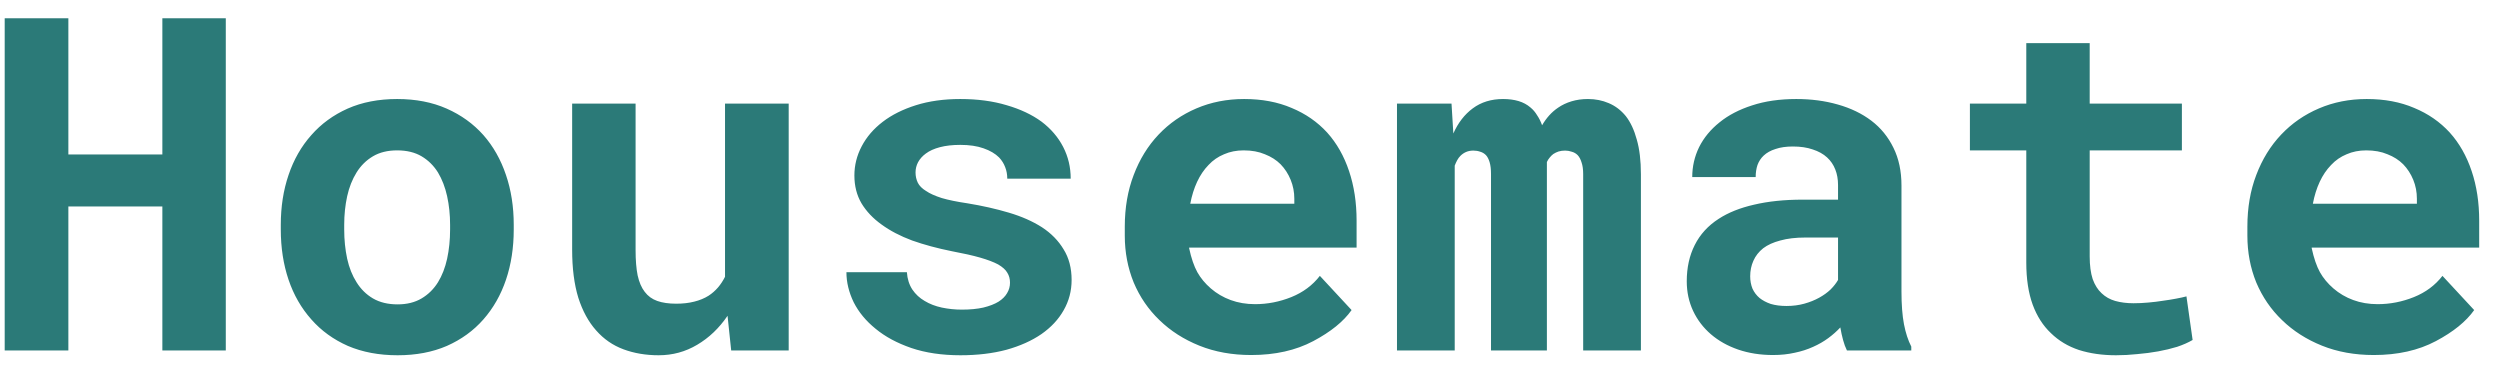
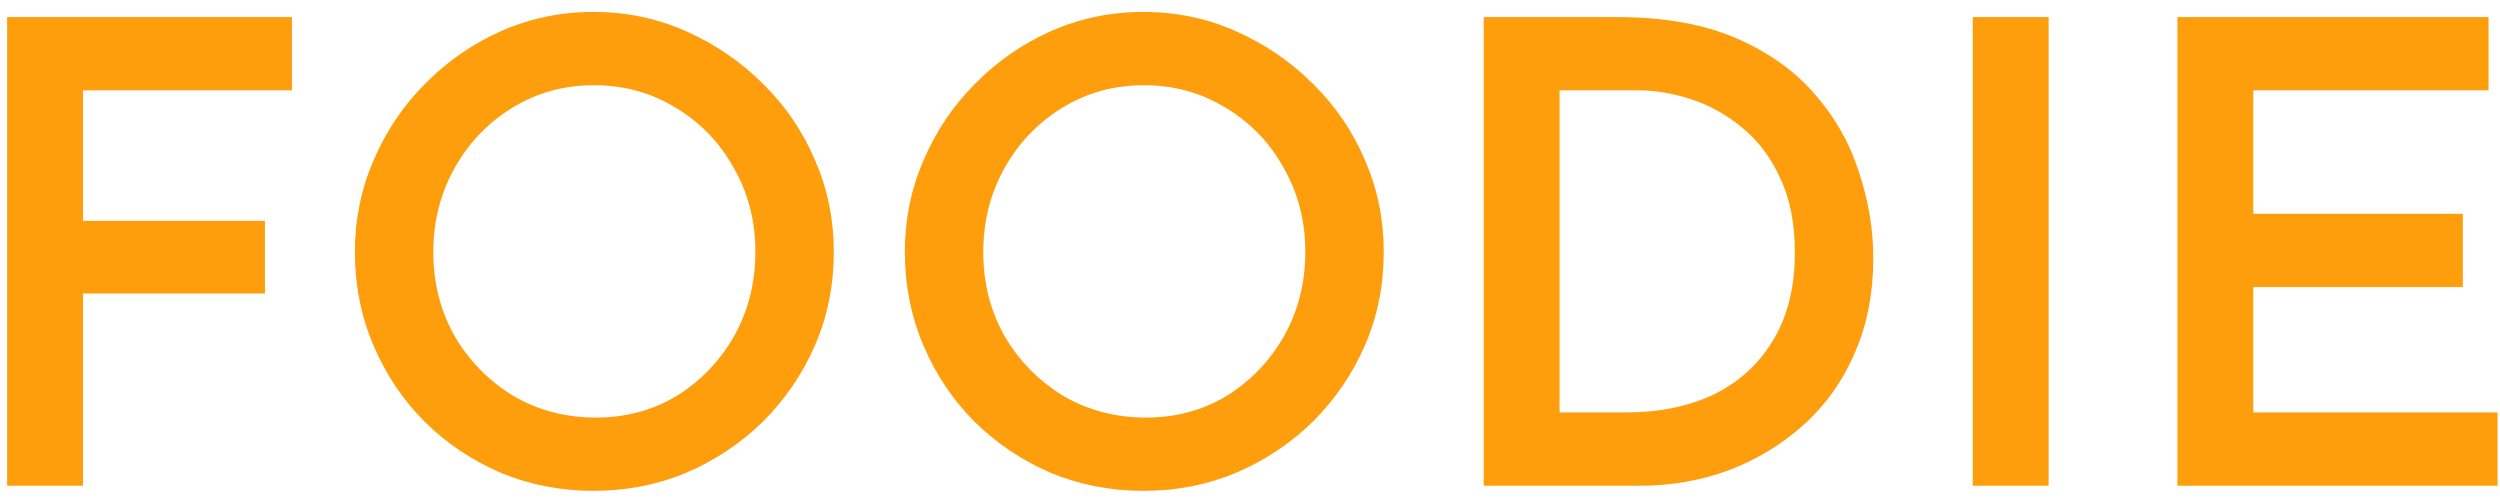
- <svg xmlns="http://www.w3.org/2000/svg" width="107" height="16" viewBox="0 0 107 16" fill="none">
-   <path d="M9.664 15H6.949V8.838H2.926V15H0.201V0.781H2.926V6.611H6.949V0.781H9.664V15ZM12.018 9.619C12.018 8.851 12.128 8.141 12.35 7.49C12.571 6.833 12.896 6.263 13.326 5.781C13.749 5.299 14.267 4.922 14.879 4.648C15.497 4.375 16.204 4.238 16.998 4.238C17.792 4.238 18.499 4.375 19.117 4.648C19.736 4.922 20.26 5.299 20.689 5.781C21.113 6.263 21.435 6.833 21.656 7.49C21.878 8.141 21.988 8.851 21.988 9.619V9.824C21.988 10.599 21.878 11.315 21.656 11.973C21.435 12.624 21.113 13.19 20.689 13.672C20.266 14.154 19.745 14.531 19.127 14.805C18.509 15.072 17.805 15.205 17.018 15.205C16.223 15.205 15.514 15.072 14.889 14.805C14.27 14.531 13.749 14.154 13.326 13.672C12.896 13.19 12.571 12.624 12.35 11.973C12.128 11.315 12.018 10.599 12.018 9.824V9.619ZM14.732 9.824C14.732 10.267 14.775 10.684 14.859 11.074C14.944 11.458 15.078 11.794 15.26 12.08C15.442 12.373 15.676 12.604 15.963 12.773C16.256 12.943 16.607 13.027 17.018 13.027C17.415 13.027 17.756 12.943 18.043 12.773C18.329 12.604 18.564 12.373 18.746 12.08C18.922 11.794 19.052 11.458 19.137 11.074C19.221 10.684 19.264 10.267 19.264 9.824V9.619C19.264 9.189 19.221 8.783 19.137 8.398C19.052 8.014 18.922 7.676 18.746 7.383C18.564 7.09 18.329 6.859 18.043 6.689C17.756 6.52 17.408 6.436 16.998 6.436C16.594 6.436 16.249 6.52 15.963 6.689C15.676 6.859 15.442 7.09 15.26 7.383C15.078 7.676 14.944 8.014 14.859 8.398C14.775 8.783 14.732 9.189 14.732 9.619V9.824ZM31.295 15L31.139 13.516C30.781 14.043 30.348 14.456 29.84 14.756C29.338 15.055 28.788 15.205 28.189 15.205C27.643 15.205 27.141 15.12 26.686 14.951C26.23 14.782 25.839 14.512 25.514 14.141C25.188 13.776 24.934 13.31 24.752 12.744C24.576 12.171 24.488 11.484 24.488 10.684V4.434H27.203V10.703C27.203 11.133 27.232 11.494 27.291 11.787C27.356 12.08 27.457 12.315 27.594 12.49C27.73 12.672 27.91 12.803 28.131 12.881C28.352 12.959 28.622 12.998 28.941 12.998C29.228 12.998 29.485 12.969 29.713 12.91C29.947 12.852 30.152 12.767 30.328 12.656C30.478 12.559 30.611 12.441 30.729 12.305C30.846 12.168 30.947 12.015 31.031 11.846V4.434H33.756V15H31.295ZM43.228 12.1C43.228 11.937 43.19 11.794 43.111 11.67C43.04 11.546 42.91 11.429 42.721 11.318C42.525 11.214 42.268 11.117 41.949 11.025C41.63 10.934 41.227 10.843 40.738 10.752C40.12 10.628 39.553 10.475 39.039 10.293C38.531 10.104 38.095 9.876 37.73 9.609C37.366 9.349 37.079 9.046 36.871 8.701C36.669 8.356 36.568 7.959 36.568 7.51C36.568 7.074 36.672 6.657 36.881 6.26C37.089 5.863 37.389 5.514 37.779 5.215C38.17 4.915 38.645 4.678 39.205 4.502C39.765 4.326 40.397 4.238 41.1 4.238C41.835 4.238 42.496 4.326 43.082 4.502C43.668 4.671 44.166 4.906 44.576 5.205C44.98 5.511 45.289 5.872 45.504 6.289C45.719 6.706 45.826 7.158 45.826 7.646H43.111C43.111 7.471 43.082 7.308 43.023 7.158C42.965 7.002 42.877 6.862 42.76 6.738C42.597 6.576 42.376 6.445 42.096 6.348C41.822 6.25 41.49 6.201 41.1 6.201C40.768 6.201 40.478 6.234 40.23 6.299C39.983 6.364 39.781 6.455 39.625 6.572C39.482 6.676 39.371 6.8 39.293 6.943C39.221 7.08 39.185 7.227 39.185 7.383C39.185 7.539 39.218 7.686 39.283 7.822C39.348 7.952 39.465 8.07 39.635 8.174C39.797 8.285 40.022 8.385 40.309 8.477C40.595 8.561 40.96 8.636 41.402 8.701C42.04 8.805 42.633 8.939 43.18 9.102C43.727 9.264 44.199 9.473 44.596 9.727C44.993 9.987 45.302 10.303 45.523 10.674C45.751 11.038 45.865 11.475 45.865 11.982C45.865 12.451 45.751 12.884 45.523 13.281C45.302 13.672 44.986 14.01 44.576 14.297C44.16 14.583 43.658 14.808 43.072 14.971C42.486 15.127 41.832 15.205 41.109 15.205C40.315 15.205 39.612 15.101 39 14.893C38.395 14.684 37.887 14.411 37.477 14.072C37.066 13.74 36.754 13.363 36.539 12.94C36.331 12.51 36.227 12.08 36.227 11.65H38.815C38.834 11.937 38.912 12.184 39.049 12.393C39.185 12.594 39.361 12.757 39.576 12.881C39.791 13.011 40.035 13.105 40.309 13.164C40.589 13.223 40.875 13.252 41.168 13.252C41.52 13.252 41.825 13.223 42.086 13.164C42.353 13.099 42.571 13.014 42.74 12.91C42.903 12.806 43.023 12.685 43.102 12.549C43.186 12.412 43.228 12.262 43.228 12.1ZM53.551 15.195C52.737 15.195 51.998 15.062 51.334 14.795C50.67 14.528 50.1 14.163 49.625 13.701C49.15 13.245 48.782 12.708 48.522 12.09C48.268 11.465 48.141 10.797 48.141 10.088V9.697C48.141 8.89 48.268 8.154 48.522 7.49C48.775 6.82 49.13 6.243 49.586 5.762C50.042 5.28 50.582 4.906 51.207 4.639C51.832 4.372 52.512 4.238 53.248 4.238C54.01 4.238 54.687 4.365 55.279 4.619C55.878 4.867 56.386 5.218 56.803 5.674C57.213 6.13 57.525 6.68 57.74 7.324C57.955 7.962 58.062 8.669 58.062 9.443V10.596H50.895V10.625C50.986 11.048 51.103 11.39 51.246 11.65C51.389 11.904 51.581 12.135 51.822 12.344C52.07 12.559 52.353 12.725 52.672 12.842C52.991 12.959 53.339 13.018 53.717 13.018C54.251 13.018 54.768 12.917 55.27 12.715C55.771 12.513 56.178 12.21 56.49 11.807L57.848 13.271C57.503 13.76 56.956 14.203 56.207 14.6C55.458 14.997 54.573 15.195 53.551 15.195ZM53.228 6.436C52.922 6.436 52.643 6.491 52.389 6.602C52.135 6.706 51.913 6.859 51.725 7.061C51.529 7.262 51.367 7.503 51.236 7.783C51.106 8.063 51.008 8.376 50.943 8.721H55.397V8.506C55.397 8.219 55.344 7.949 55.24 7.695C55.136 7.441 54.993 7.22 54.81 7.031C54.628 6.849 54.404 6.706 54.137 6.602C53.876 6.491 53.574 6.436 53.228 6.436ZM62.125 4.434L62.203 5.713C62.405 5.257 62.682 4.899 63.033 4.639C63.391 4.372 63.824 4.238 64.332 4.238C64.579 4.238 64.801 4.268 64.996 4.326C65.191 4.385 65.361 4.476 65.504 4.6C65.615 4.691 65.709 4.801 65.787 4.932C65.872 5.055 65.943 5.199 66.002 5.361C66.093 5.205 66.194 5.065 66.305 4.941C66.422 4.811 66.549 4.701 66.686 4.609C66.855 4.492 67.047 4.401 67.262 4.336C67.477 4.271 67.711 4.238 67.965 4.238C68.284 4.238 68.58 4.297 68.853 4.414C69.133 4.531 69.378 4.717 69.586 4.971C69.788 5.231 69.944 5.566 70.055 5.977C70.172 6.38 70.231 6.875 70.231 7.461V15H67.76V7.451C67.76 7.249 67.737 7.083 67.691 6.953C67.652 6.823 67.597 6.719 67.525 6.641C67.454 6.569 67.369 6.52 67.272 6.494C67.18 6.462 67.086 6.445 66.988 6.445C66.884 6.445 66.79 6.458 66.705 6.484C66.627 6.51 66.552 6.546 66.481 6.592C66.422 6.637 66.37 6.689 66.324 6.748C66.279 6.8 66.24 6.862 66.207 6.934C66.207 6.947 66.207 6.976 66.207 7.021C66.207 7.067 66.207 7.129 66.207 7.207V15H63.815V7.441C63.815 7.24 63.795 7.074 63.756 6.943C63.717 6.813 63.665 6.712 63.6 6.641C63.528 6.569 63.447 6.52 63.355 6.494C63.264 6.462 63.167 6.445 63.062 6.445C62.945 6.445 62.841 6.465 62.75 6.504C62.659 6.543 62.578 6.598 62.506 6.67C62.454 6.722 62.408 6.784 62.369 6.855C62.33 6.927 62.294 7.005 62.262 7.09V15H59.791V4.434H62.125ZM79.049 15C78.984 14.87 78.928 14.72 78.883 14.551C78.837 14.382 78.798 14.203 78.766 14.014C78.616 14.176 78.443 14.329 78.248 14.473C78.053 14.616 77.838 14.74 77.603 14.844C77.363 14.954 77.099 15.039 76.812 15.098C76.526 15.163 76.217 15.195 75.885 15.195C75.344 15.195 74.846 15.117 74.391 14.961C73.941 14.805 73.554 14.587 73.228 14.307C72.903 14.027 72.649 13.695 72.467 13.31C72.284 12.92 72.193 12.497 72.193 12.041C72.193 11.455 72.307 10.938 72.535 10.488C72.763 10.033 73.105 9.658 73.561 9.365C73.971 9.098 74.475 8.896 75.074 8.76C75.68 8.617 76.373 8.545 77.154 8.545H78.668V7.92C78.668 7.673 78.629 7.451 78.551 7.256C78.473 7.054 78.356 6.882 78.199 6.738C78.037 6.589 77.831 6.475 77.584 6.396C77.343 6.312 77.06 6.27 76.734 6.27C76.448 6.27 76.201 6.305 75.992 6.377C75.784 6.442 75.615 6.536 75.484 6.66C75.367 6.771 75.279 6.904 75.221 7.061C75.169 7.217 75.143 7.389 75.143 7.578H72.428C72.428 7.129 72.525 6.702 72.721 6.299C72.922 5.895 73.216 5.54 73.6 5.234C73.977 4.928 74.439 4.688 74.986 4.512C75.54 4.329 76.171 4.238 76.881 4.238C77.519 4.238 78.111 4.316 78.658 4.473C79.212 4.629 79.69 4.86 80.094 5.166C80.497 5.472 80.813 5.859 81.041 6.328C81.269 6.79 81.383 7.327 81.383 7.939V12.471C81.383 13.037 81.419 13.506 81.49 13.877C81.562 14.248 81.666 14.567 81.803 14.834V15H79.049ZM76.461 13.096C76.734 13.096 76.988 13.063 77.223 12.998C77.457 12.933 77.669 12.848 77.857 12.744C78.046 12.64 78.209 12.523 78.346 12.393C78.482 12.256 78.59 12.119 78.668 11.982V10.166H77.281C76.858 10.166 76.497 10.208 76.197 10.293C75.898 10.371 75.654 10.482 75.465 10.625C75.276 10.775 75.136 10.954 75.045 11.162C74.954 11.364 74.908 11.585 74.908 11.826C74.908 12.015 74.941 12.191 75.006 12.354C75.078 12.51 75.178 12.643 75.309 12.754C75.439 12.858 75.598 12.943 75.787 13.008C75.982 13.066 76.207 13.096 76.461 13.096ZM89.439 1.846V4.434H93.385V6.436H89.439V10.977C89.439 11.361 89.482 11.683 89.566 11.943C89.658 12.197 89.784 12.399 89.947 12.549C90.11 12.705 90.305 12.816 90.533 12.881C90.768 12.946 91.028 12.979 91.314 12.979C91.523 12.979 91.734 12.969 91.949 12.949C92.171 12.93 92.382 12.904 92.584 12.871C92.779 12.845 92.962 12.816 93.131 12.783C93.307 12.751 93.456 12.718 93.58 12.685L93.844 14.551C93.655 14.662 93.434 14.759 93.18 14.844C92.926 14.922 92.656 14.987 92.369 15.039C92.083 15.091 91.783 15.13 91.471 15.156C91.165 15.189 90.862 15.205 90.562 15.205C89.983 15.205 89.456 15.13 88.981 14.98C88.512 14.824 88.111 14.583 87.779 14.258C87.441 13.939 87.18 13.532 86.998 13.037C86.816 12.536 86.725 11.937 86.725 11.24V6.436H84.312V4.434H86.725V1.846H89.439ZM101.598 15.195C100.784 15.195 100.045 15.062 99.381 14.795C98.717 14.528 98.147 14.163 97.672 13.701C97.197 13.245 96.829 12.708 96.568 12.09C96.314 11.465 96.188 10.797 96.188 10.088V9.697C96.188 8.89 96.314 8.154 96.568 7.49C96.822 6.82 97.177 6.243 97.633 5.762C98.088 5.28 98.629 4.906 99.254 4.639C99.879 4.372 100.559 4.238 101.295 4.238C102.057 4.238 102.734 4.365 103.326 4.619C103.925 4.867 104.433 5.218 104.85 5.674C105.26 6.13 105.572 6.68 105.787 7.324C106.002 7.962 106.109 8.669 106.109 9.443V10.596H98.941V10.625C99.033 11.048 99.15 11.39 99.293 11.65C99.436 11.904 99.628 12.135 99.869 12.344C100.117 12.559 100.4 12.725 100.719 12.842C101.038 12.959 101.386 13.018 101.764 13.018C102.298 13.018 102.815 12.917 103.316 12.715C103.818 12.513 104.225 12.21 104.537 11.807L105.895 13.271C105.549 13.76 105.003 14.203 104.254 14.6C103.505 14.997 102.62 15.195 101.598 15.195ZM101.275 6.436C100.969 6.436 100.689 6.491 100.436 6.602C100.182 6.706 99.96 6.859 99.772 7.061C99.576 7.262 99.413 7.503 99.283 7.783C99.153 8.063 99.055 8.376 98.99 8.721H103.443V8.506C103.443 8.219 103.391 7.949 103.287 7.695C103.183 7.441 103.04 7.22 102.857 7.031C102.675 6.849 102.451 6.706 102.184 6.602C101.923 6.491 101.62 6.436 101.275 6.436Z" fill="#2B7A78" />
+ <svg xmlns="http://www.w3.org/2000/svg" width="175" height="35" viewBox="0 0 175 35" fill="none">
+   <path d="M0.5 1.195H20.435V6.325H5.81V15.46H18.545V20.545H5.81V34H0.5V1.195ZM24.842 17.62C24.842 15.37 25.277 13.24 26.147 11.23C27.017 9.19 28.217 7.405 29.747 5.875C31.277 4.315 33.047 3.085 35.057 2.185C37.097 1.285 39.257 0.835 41.537 0.835C43.847 0.835 46.007 1.285 48.017 2.185C50.057 3.085 51.857 4.315 53.417 5.875C54.977 7.405 56.192 9.19 57.062 11.23C57.932 13.24 58.367 15.37 58.367 17.62C58.367 19.96 57.932 22.135 57.062 24.145C56.192 26.155 54.977 27.94 53.417 29.5C51.857 31.03 50.057 32.23 48.017 33.1C46.007 33.94 43.847 34.36 41.537 34.36C39.257 34.36 37.097 33.94 35.057 33.1C33.047 32.23 31.277 31.045 29.747 29.545C28.217 28.015 27.017 26.23 26.147 24.19C25.277 22.15 24.842 19.96 24.842 17.62ZM30.332 17.665C30.332 19.795 30.827 21.745 31.817 23.515C32.837 25.255 34.202 26.65 35.912 27.7C37.652 28.72 39.587 29.23 41.717 29.23C43.817 29.23 45.707 28.72 47.387 27.7C49.067 26.65 50.402 25.255 51.392 23.515C52.382 21.745 52.877 19.78 52.877 17.62C52.877 15.46 52.367 13.495 51.347 11.725C50.357 9.955 49.007 8.56 47.297 7.54C45.587 6.49 43.682 5.965 41.582 5.965C39.482 5.965 37.577 6.49 35.867 7.54C34.157 8.59 32.807 10 31.817 11.77C30.827 13.54 30.332 15.505 30.332 17.665ZM63.338 17.62C63.338 15.37 63.773 13.24 64.643 11.23C65.513 9.19 66.713 7.405 68.243 5.875C69.773 4.315 71.543 3.085 73.553 2.185C75.593 1.285 77.753 0.835 80.033 0.835C82.343 0.835 84.503 1.285 86.513 2.185C88.553 3.085 90.353 4.315 91.913 5.875C93.473 7.405 94.688 9.19 95.558 11.23C96.428 13.24 96.863 15.37 96.863 17.62C96.863 19.96 96.428 22.135 95.558 24.145C94.688 26.155 93.473 27.94 91.913 29.5C90.353 31.03 88.553 32.23 86.513 33.1C84.503 33.94 82.343 34.36 80.033 34.36C77.753 34.36 75.593 33.94 73.553 33.1C71.543 32.23 69.773 31.045 68.243 29.545C66.713 28.015 65.513 26.23 64.643 24.19C63.773 22.15 63.338 19.96 63.338 17.62ZM68.828 17.665C68.828 19.795 69.323 21.745 70.313 23.515C71.333 25.255 72.698 26.65 74.408 27.7C76.148 28.72 78.083 29.23 80.213 29.23C82.313 29.23 84.203 28.72 85.883 27.7C87.563 26.65 88.898 25.255 89.888 23.515C90.878 21.745 91.373 19.78 91.373 17.62C91.373 15.46 90.863 13.495 89.843 11.725C88.853 9.955 87.503 8.56 85.793 7.54C84.083 6.49 82.178 5.965 80.078 5.965C77.978 5.965 76.073 6.49 74.363 7.54C72.653 8.59 71.303 10 70.313 11.77C69.323 13.54 68.828 15.505 68.828 17.665ZM103.859 34V1.195H113.219C116.489 1.195 119.264 1.69 121.544 2.68C123.824 3.67 125.669 4.99 127.079 6.64C128.489 8.26 129.509 10.075 130.139 12.085C130.799 14.065 131.129 16.06 131.129 18.07C131.129 20.53 130.694 22.75 129.824 24.73C128.984 26.68 127.799 28.345 126.269 29.725C124.739 31.105 122.984 32.17 121.004 32.92C119.054 33.64 116.984 34 114.794 34H103.859ZM109.169 28.87H113.804C116.144 28.87 118.199 28.45 119.969 27.61C121.739 26.74 123.119 25.48 124.109 23.83C125.129 22.15 125.639 20.11 125.639 17.71C125.639 15.64 125.294 13.885 124.604 12.445C123.944 11.005 123.059 9.835 121.949 8.935C120.869 8.035 119.684 7.375 118.394 6.955C117.134 6.535 115.904 6.325 114.704 6.325H109.169V28.87ZM138.093 1.195H143.403V34H138.093V1.195ZM152.419 1.195H174.199V6.325H157.729V14.965H172.399V20.095H157.729V28.87H174.829V34H152.419V1.195Z" fill="#FE9E0D" />
</svg>
